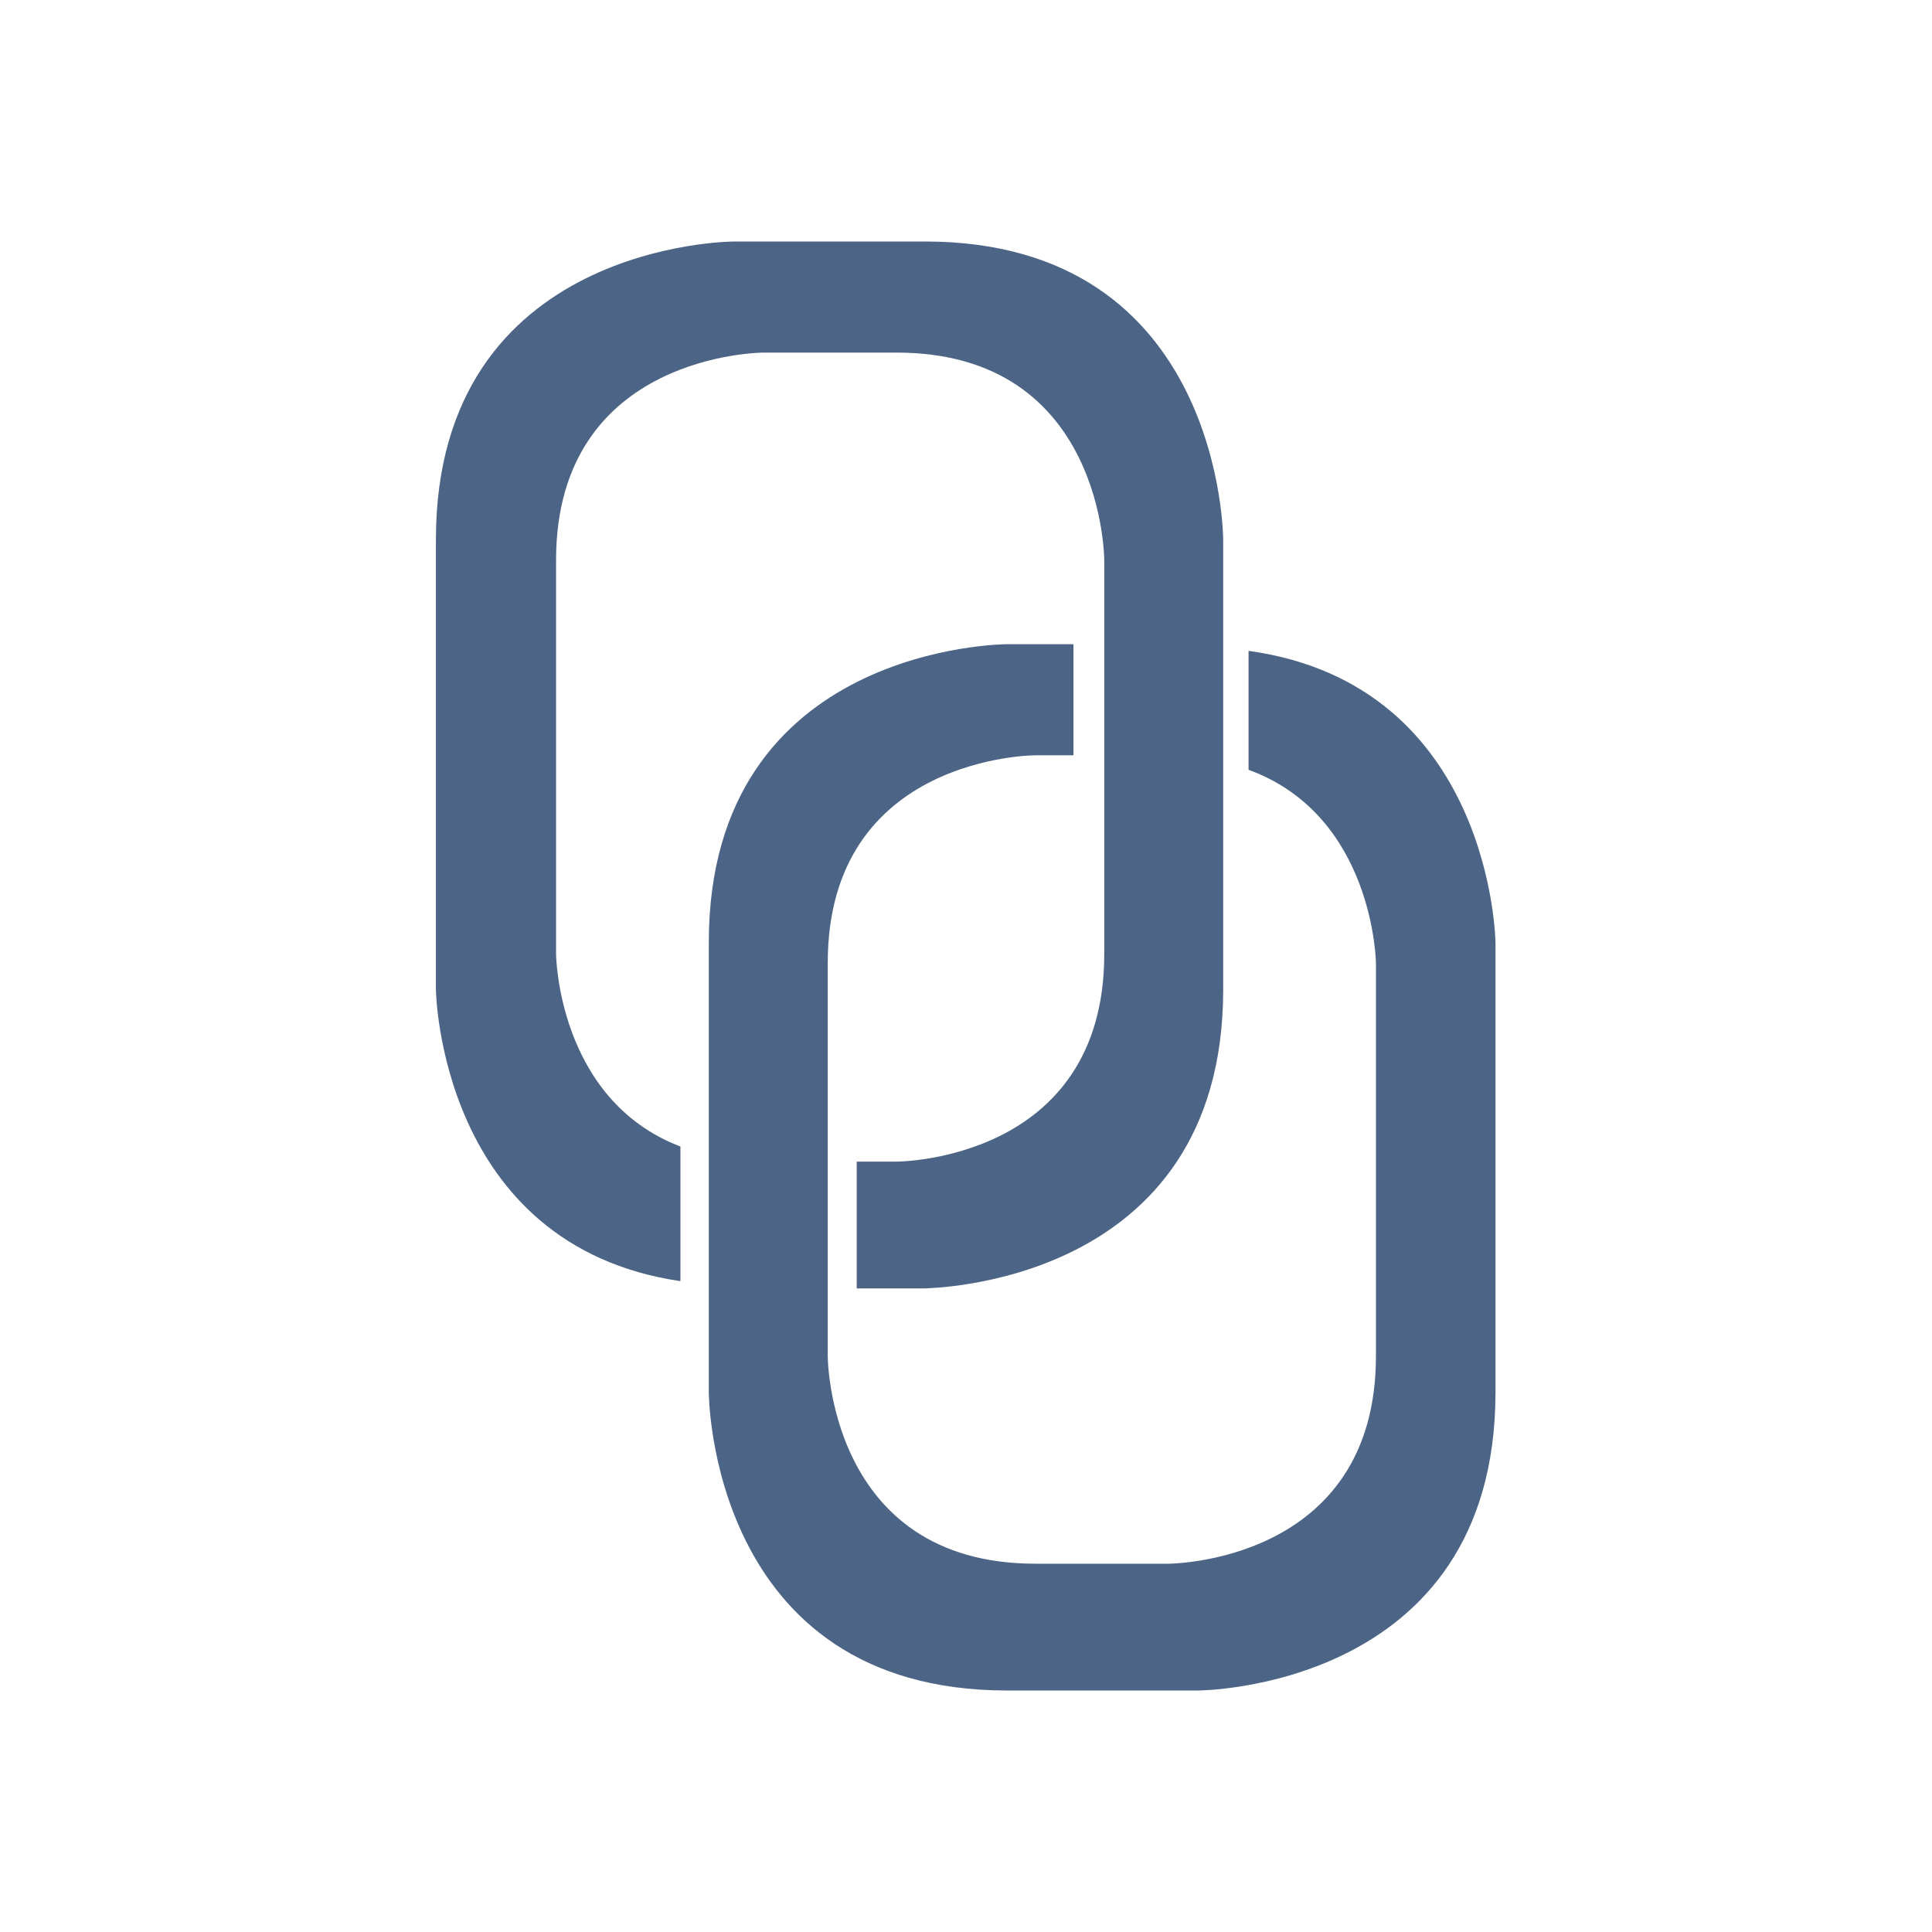
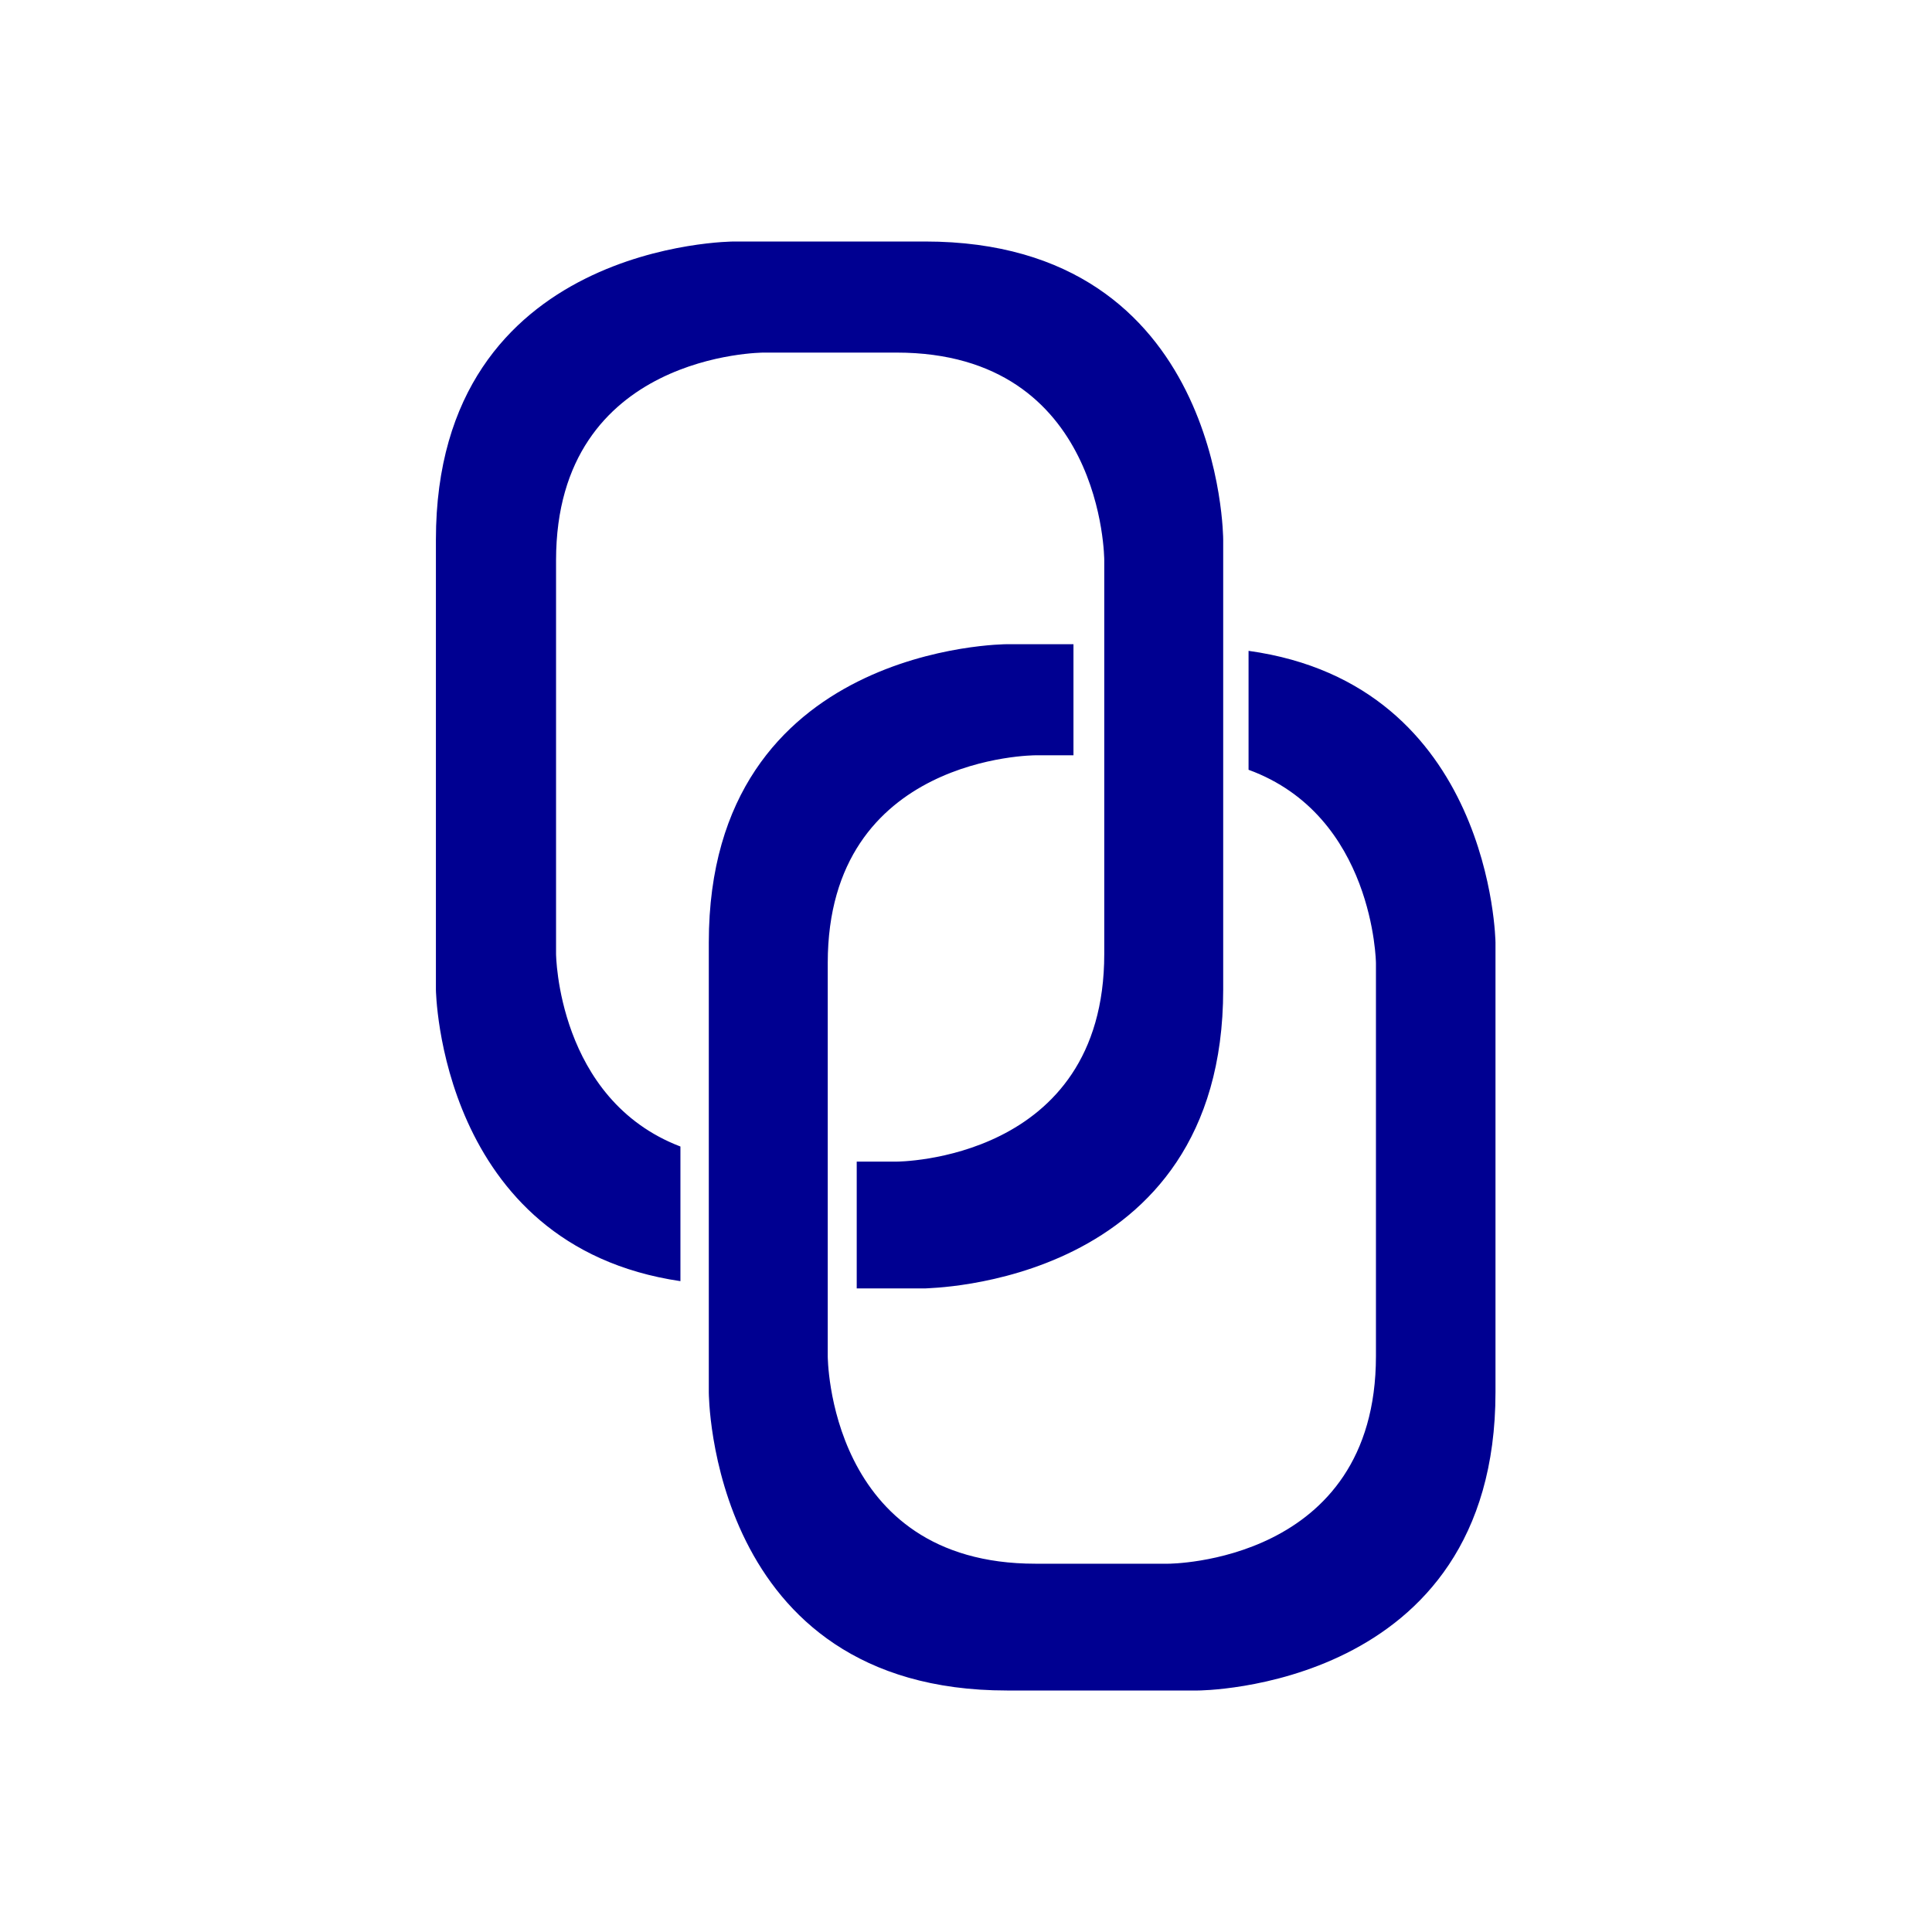
<svg xmlns="http://www.w3.org/2000/svg" xmlns:xlink="http://www.w3.org/1999/xlink" version="1.1" id="Layer_1" x="0px" y="0px" viewBox="0 0 320 320" style="enable-background:new 0 0 320 320;" xml:space="preserve">
  <style type="text/css">
- 	.st0{clip-path:url(#SVGID_00000118376609541590761440000018308669378136060840_);fill:#4C6586;}
+ 	.st0{clip-path:url(#SVGID_00000118376609541590761440000018308669378136060840_);fill:#000091;}
</style>
  <g>
    <g>
      <defs>
        <rect id="SVGID_1_" width="320" height="320" />
      </defs>
      <clipPath id="SVGID_00000057148883479460266730000013748642683582766982_">
        <use xlink:href="#SVGID_1_" style="overflow:visible;" />
      </clipPath>
-       <path style="clip-path:url(#SVGID_00000057148883479460266730000013748642683582766982_);fill:#4C6586;" d="M202.6,163.9V89.4    c0,0,0-49.4-49.4-49.4h-31.6c0,0-49.4,0-49.4,49.4v74.5c0,0,0.5,42.4,40.5,48.3v-22.3C92.3,182.1,92.1,158,92.1,158V92.8    c0-34.4,34.4-34.4,34.4-34.4h22c34.4,0,34.4,34.4,34.4,34.4V158c0,34.4-34.4,34.4-34.4,34.4h-6.6v21h11.4    C153.2,213.3,202.6,213.3,202.6,163.9 M247.7,230.6v-74.5c0,0-0.5-42.7-40.9-48.3v19.7c20.8,7.6,21.1,32,21.1,32v65.1    c0,34.4-34.4,34.4-34.4,34.4h-22c-34.4,0-34.4-34.4-34.4-34.4v-65.1c0-34.4,34.4-34.4,34.4-34.4h6.3v-18.4h-11    c0,0-49.4,0-49.4,49.4v74.5c0,0,0,49.4,49.4,49.4h31.6C198.3,280,247.7,280,247.7,230.6" />
+       <path style="clip-path:url(#SVGID_00000057148883479460266730000013748642683582766982_);fill:#000091;" d="M202.6,163.9V89.4    c0,0,0-49.4-49.4-49.4h-31.6c0,0-49.4,0-49.4,49.4v74.5c0,0,0.5,42.4,40.5,48.3v-22.3C92.3,182.1,92.1,158,92.1,158V92.8    c0-34.4,34.4-34.4,34.4-34.4h22c34.4,0,34.4,34.4,34.4,34.4V158c0,34.4-34.4,34.4-34.4,34.4h-6.6v21h11.4    C153.2,213.3,202.6,213.3,202.6,163.9 M247.7,230.6v-74.5c0,0-0.5-42.7-40.9-48.3v19.7c20.8,7.6,21.1,32,21.1,32v65.1    c0,34.4-34.4,34.4-34.4,34.4h-22c-34.4,0-34.4-34.4-34.4-34.4v-65.1c0-34.4,34.4-34.4,34.4-34.4h6.3v-18.4h-11    c0,0-49.4,0-49.4,49.4v74.5c0,0,0,49.4,49.4,49.4h31.6C198.3,280,247.7,280,247.7,230.6" />
    </g>
  </g>
</svg>
